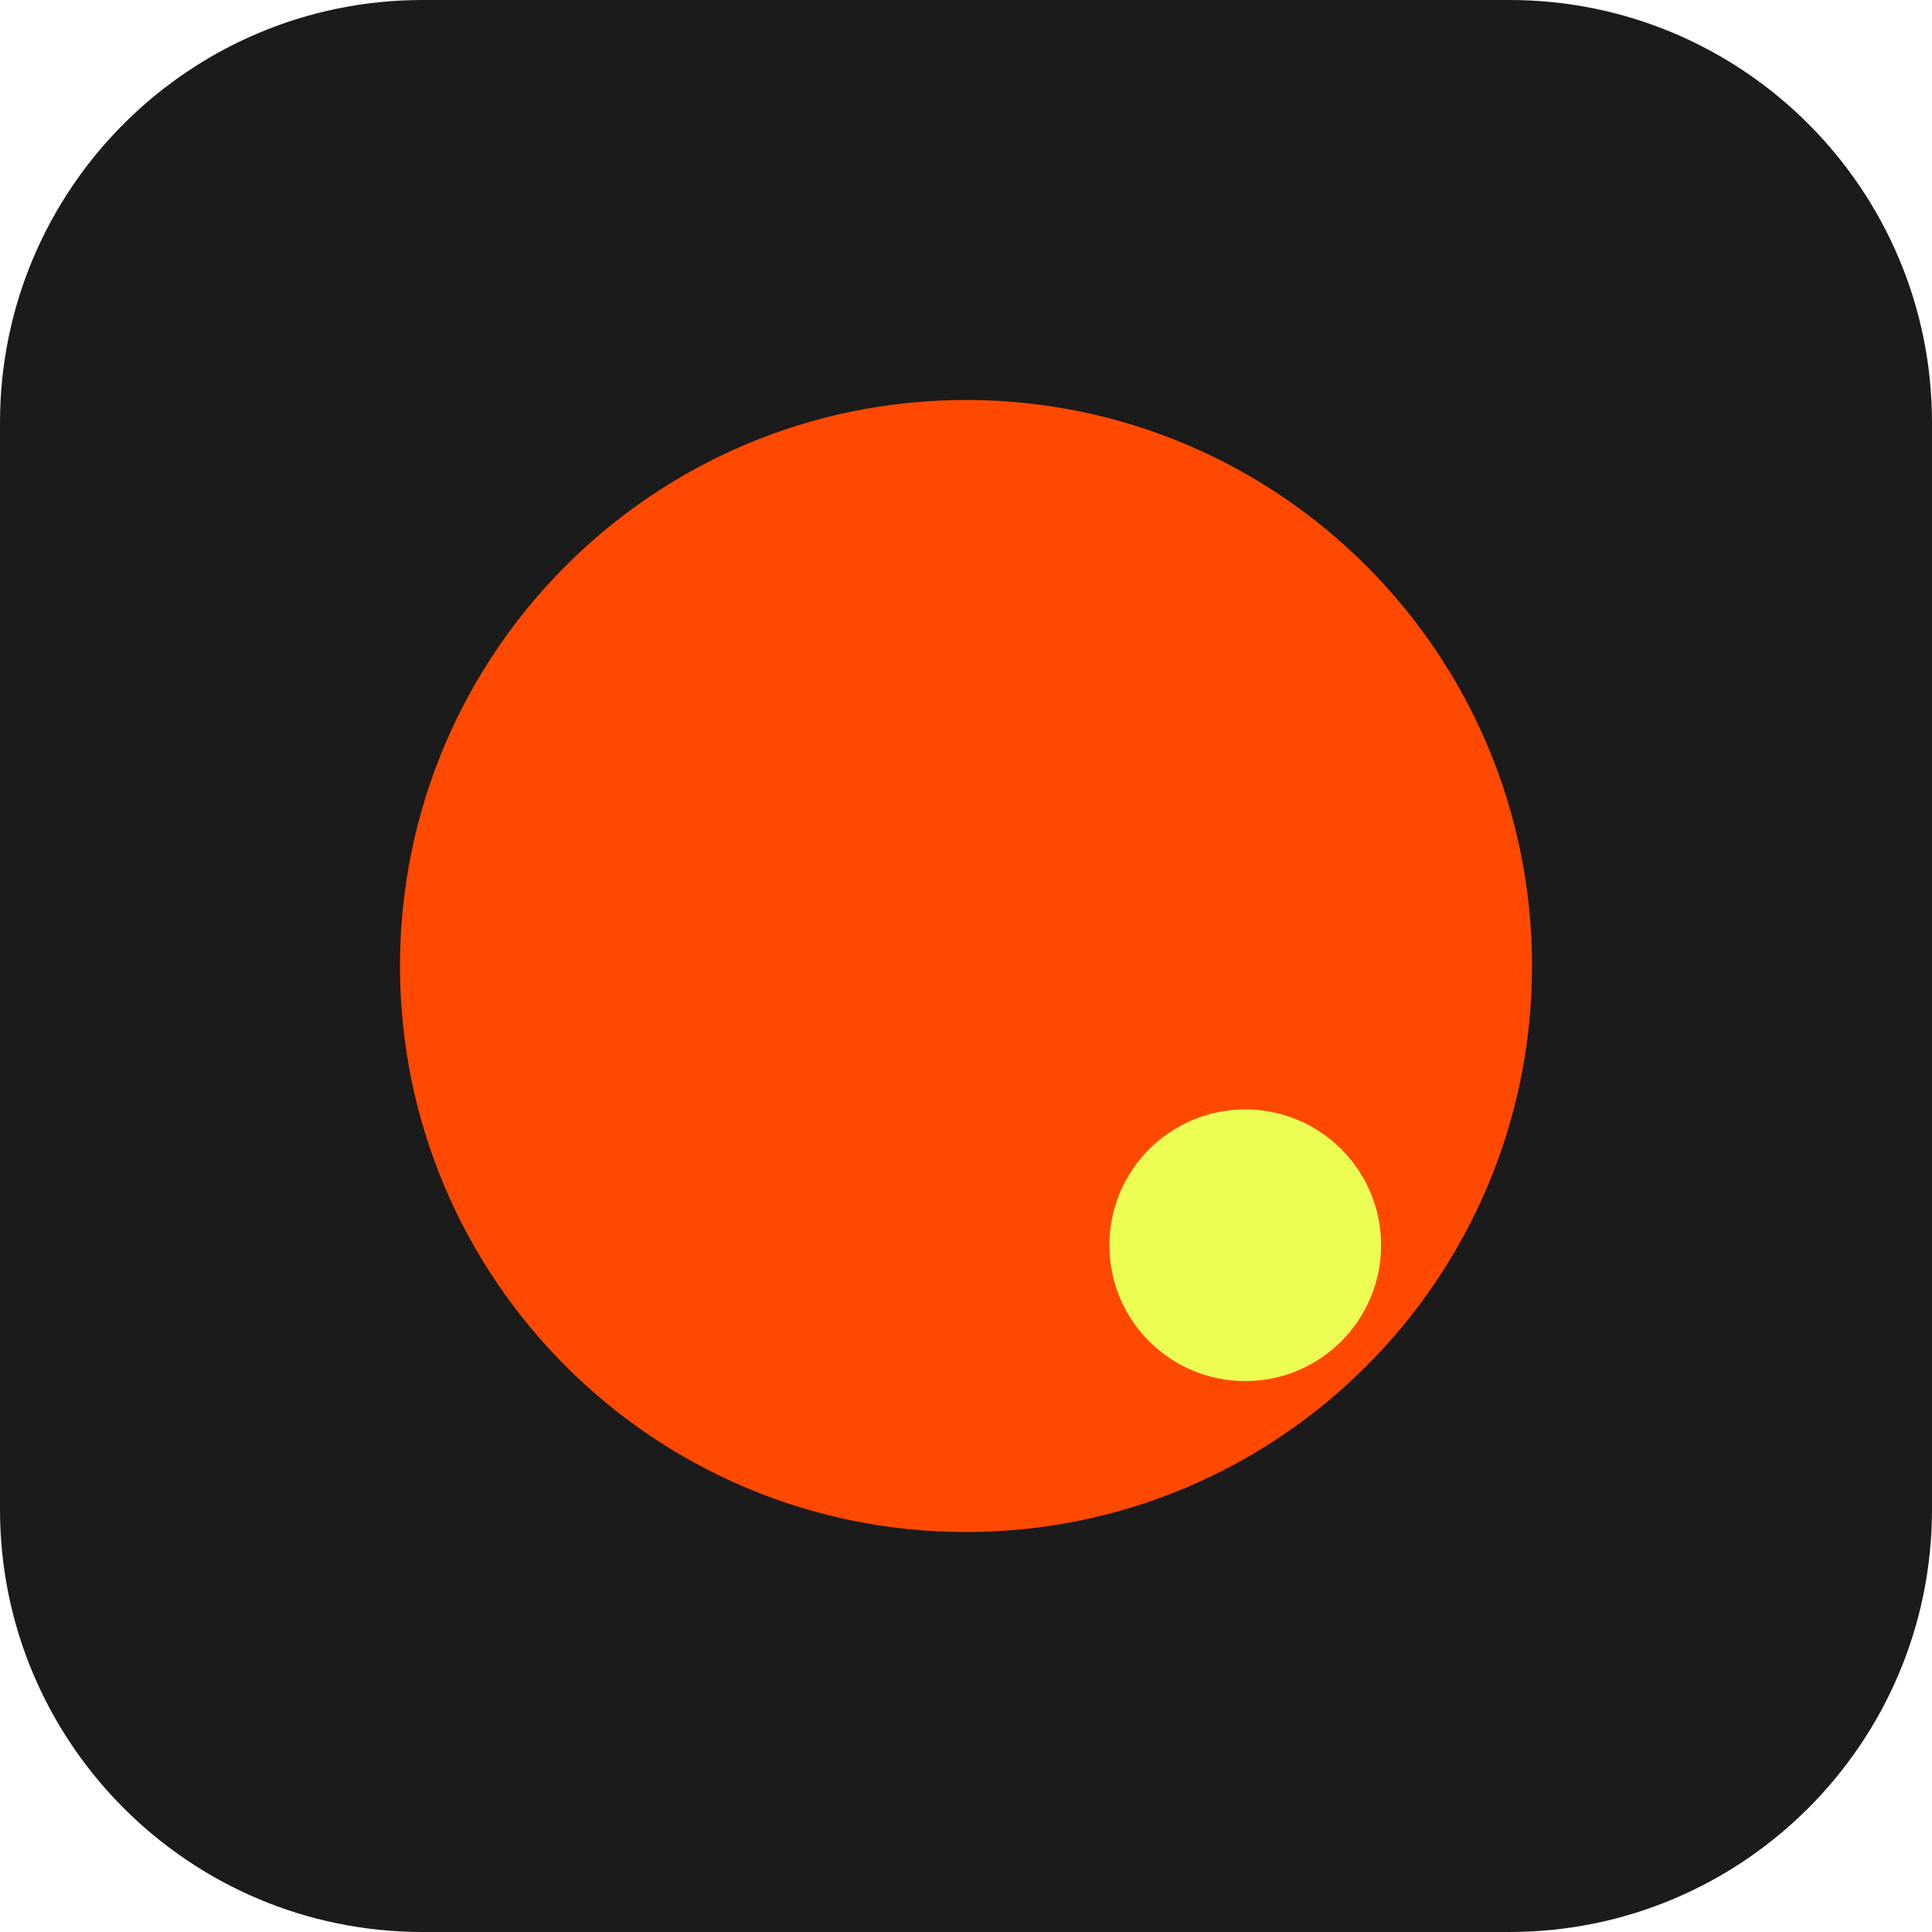
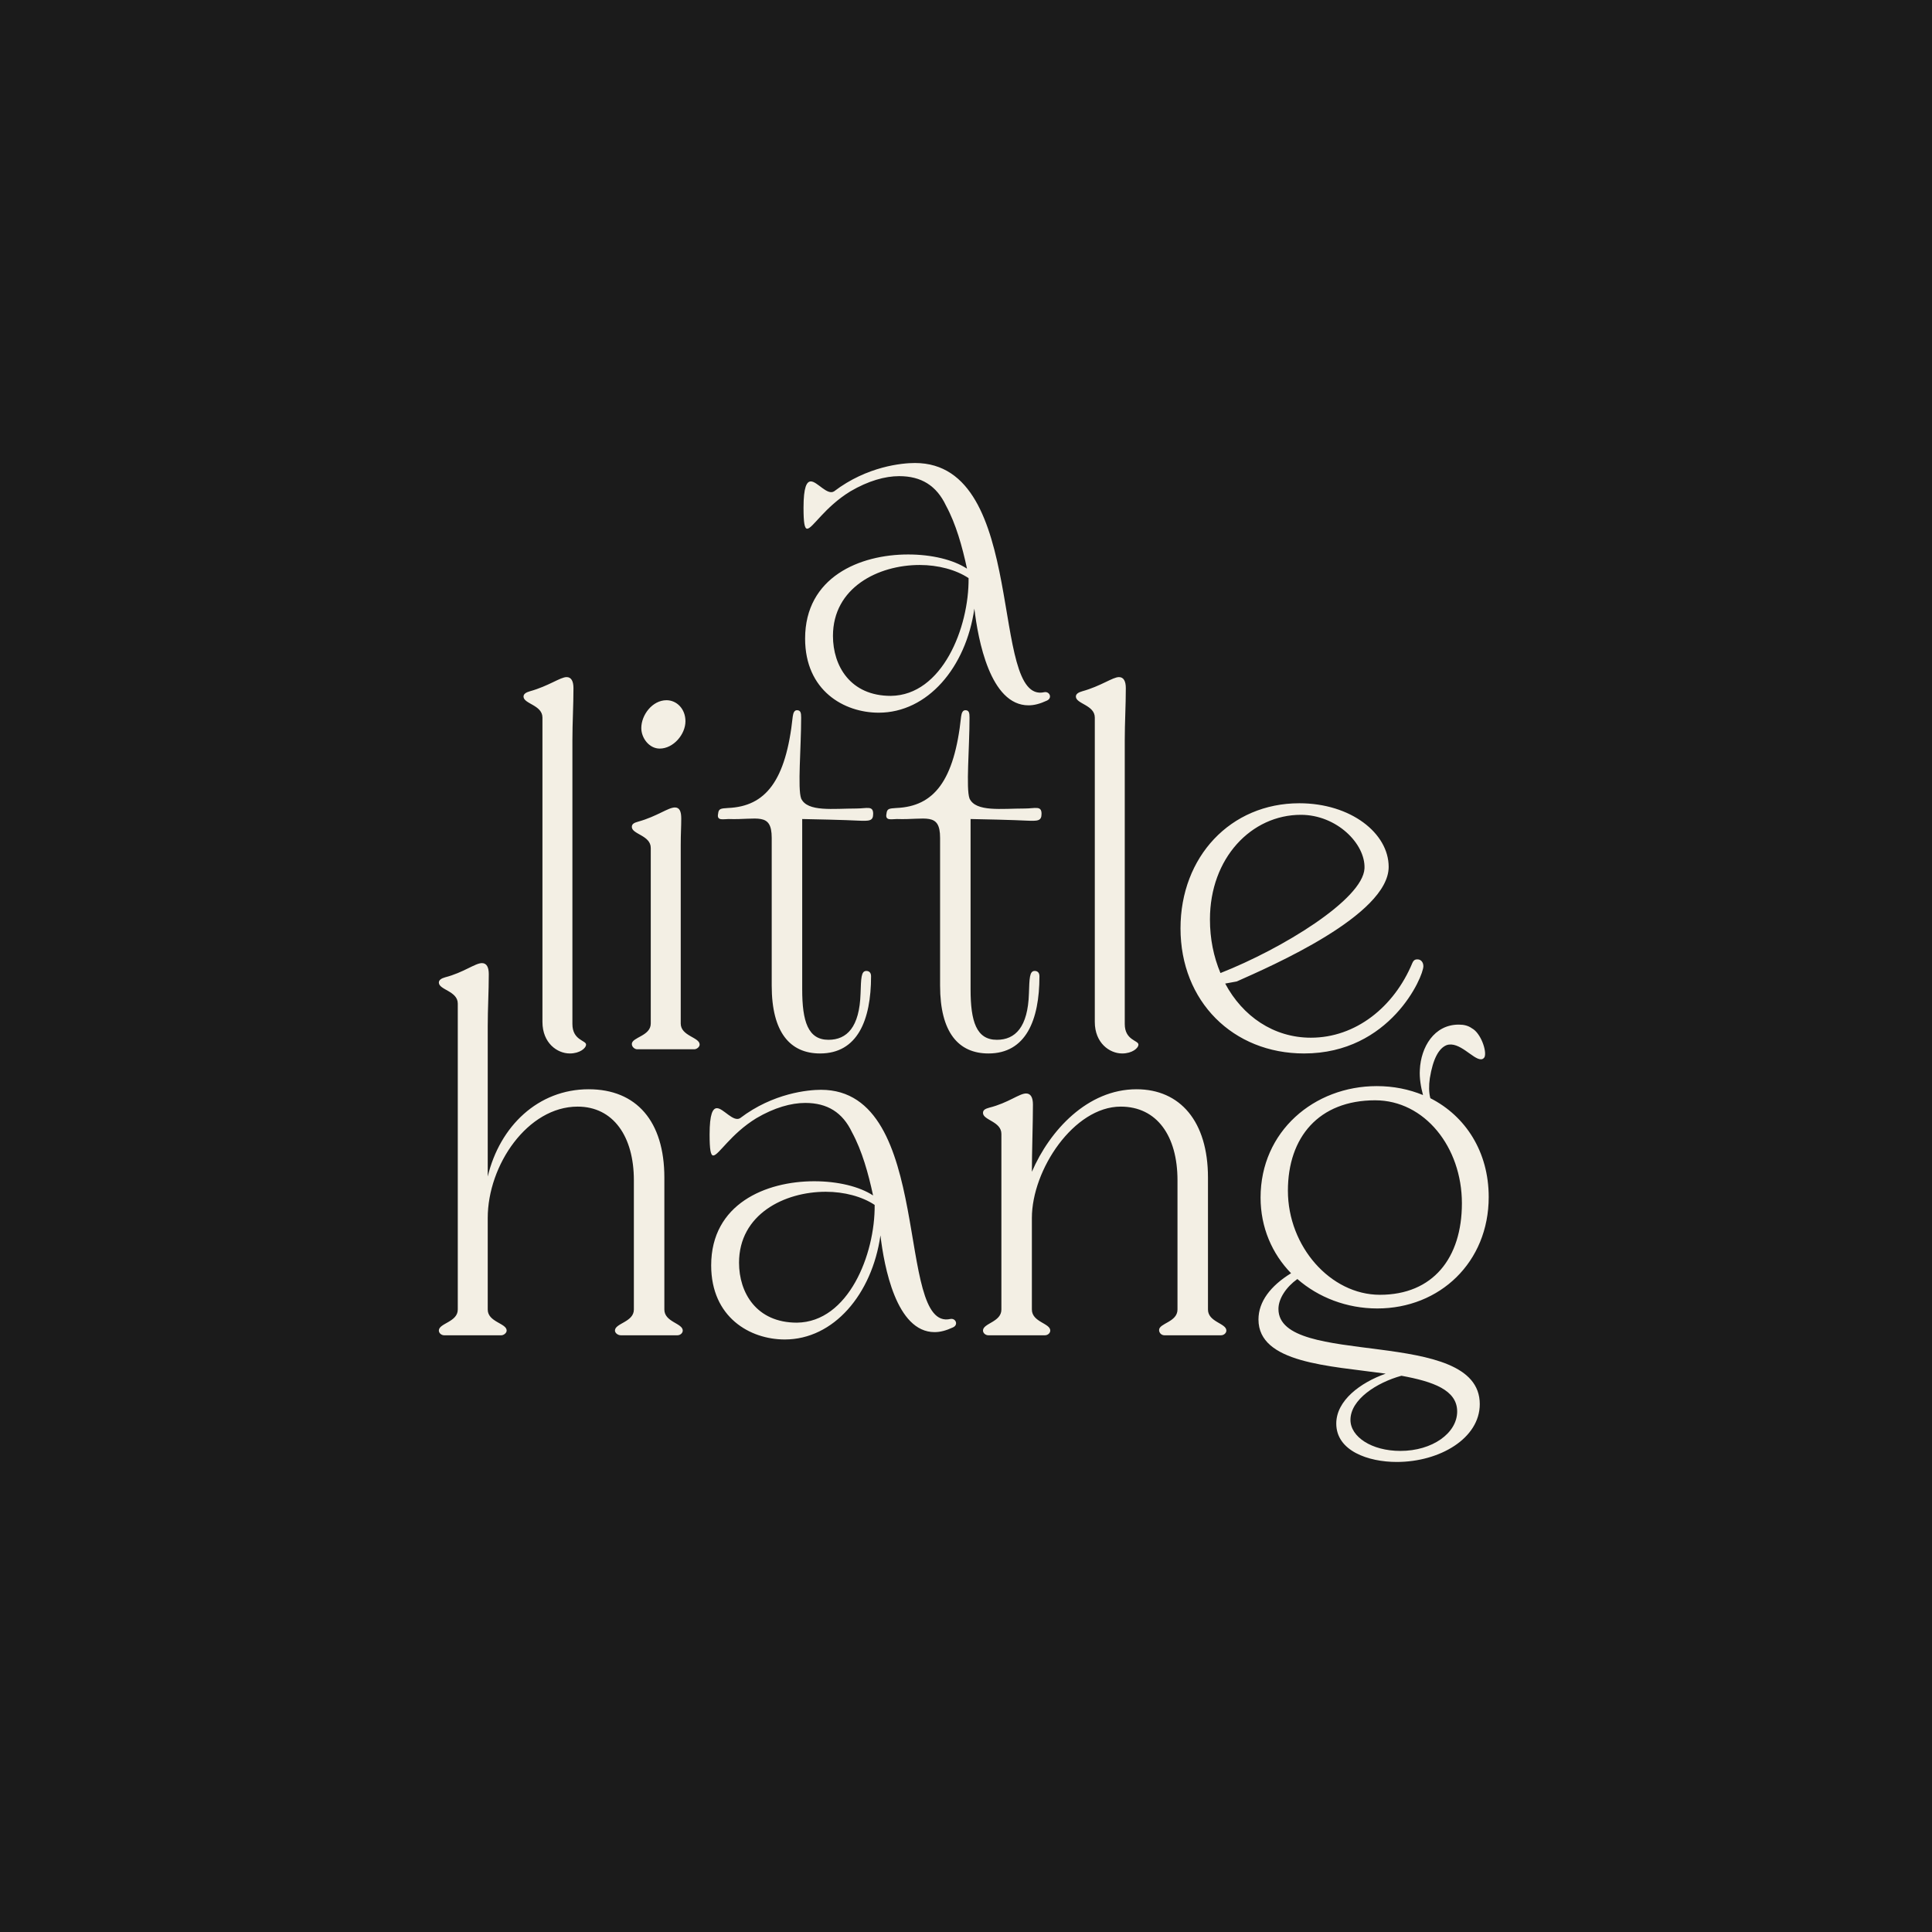
<svg xmlns="http://www.w3.org/2000/svg" viewBox="0 0 512 512">
-   <rect width="512" height="512" rx="112" fill="#1b1b1b" />
-   <circle cx="256" cy="256" r="150" fill="#ff4900" />
-   <circle cx="330" cy="330" r="36" fill="#ecfe54" />
+   <rect width="512" height="512" fill="#1b1b1b" />
+   <path transform="translate(116.3 122.7) scale(2.15)" fill="#f3efe4" d="M125.713 69.224C126.361 69.224 126.879 69.354 127.333 69.678C128.434 70.261 129.212 72.528 128.888 73.241C128.758 73.435 128.629 73.5 128.435 73.5C127.463 73.5 125.778 71.233 124.223 71.751C123.251 72.14 122.538 73.436 122.149 75.833C122.02 76.74 122.02 77.582 122.214 78.295C126.555 80.498 129.406 84.904 129.406 90.476C129.406 98.51 123.38 104.212 115.67 104.212C111.912 104.212 108.413 102.852 105.821 100.584C104.461 101.556 103.489 102.982 103.489 104.277C103.49 111.599 128.305 106.351 128.305 116.005C128.304 120.216 123.38 123.132 118.067 123.132C114.569 123.132 110.617 121.771 110.616 118.402C110.616 115.551 113.597 113.349 116.707 112.247C109.71 111.275 101.028 110.951 101.027 105.573C101.027 103.37 102.517 101.426 105.044 99.871C102.711 97.474 101.286 94.234 101.286 90.541C101.286 82.377 107.895 76.805 115.605 76.805C117.679 76.805 119.558 77.194 121.308 77.906C121.048 76.934 120.853 75.833 120.918 74.796C121.048 72.01 122.668 69.224 125.713 69.224ZM118.65 112.506C115.605 113.348 112.365 115.421 112.365 117.948C112.365 120.022 114.958 121.771 118.521 121.771C122.473 121.771 125.518 119.568 125.519 116.912C125.519 114.256 122.538 113.219 118.65 112.506ZM47.108 77.259C61.169 77.259 56.18 107.063 63.048 105.508C63.696 105.378 64.085 106.221 63.372 106.545C62.53 106.934 61.817 107.128 61.105 107.128C56.375 107.128 54.884 99.029 54.431 95.206C53.394 102.463 48.663 108.035 42.638 108.035C38.361 108.035 33.568 105.314 33.567 98.899C33.567 91.319 40.306 88.532 46.267 88.532C49.182 88.532 51.839 89.181 53.523 90.282C52.94 87.561 52.163 84.775 50.932 82.507C49.765 80.045 47.886 78.878 45.165 78.878C43.416 78.878 41.343 79.461 39.14 80.757C35.965 82.701 34.474 85.357 33.826 85.357C33.502 85.357 33.373 84.644 33.373 82.766C33.373 80.239 33.762 79.526 34.28 79.526C35.058 79.527 36.289 81.275 37.131 80.757C41.212 77.647 45.553 77.259 47.108 77.259ZM5.313 61.644C5.896 61.644 6.155 62.162 6.155 63.004C6.155 65.142 6.025 67.28 6.025 69.418V87.949C7.516 81.729 12.246 77.194 18.466 77.193C24.362 77.193 27.796 81.146 27.796 88.079V104.342C27.796 105.897 30.064 106.026 30.064 106.934C30.064 107.258 29.74 107.517 29.416 107.517H22.419C22.095 107.517 21.706 107.258 21.706 106.934C21.706 106.026 24.038 105.897 24.038 104.342V88.402C24.038 83.025 21.511 79.332 17.105 79.332C10.95 79.332 6.026 86.523 6.025 93.067V104.342C6.025 105.897 8.358 106.026 8.358 106.934C8.358 107.258 7.969 107.517 7.71 107.517H0.647C0.324 107.516 3.5584e-05 107.257 0 106.934C0 106.026 2.333 105.897 2.333 104.342V66.632C2.333 65.077 0 64.947 0 64.04C0 63.716 0.324 63.522 0.777 63.393C3.045 62.809 4.471 61.644 5.313 61.644ZM85.991 77.193C91.369 77.194 94.803 81.146 94.803 88.079V104.342C94.803 105.897 97.07 106.026 97.07 106.934C97.07 107.257 96.747 107.516 96.423 107.517H89.425C89.101 107.517 88.778 107.258 88.777 106.869C88.777 106.027 91.045 105.897 91.045 104.342V88.402C91.045 82.96 88.517 79.332 84.047 79.332C78.281 79.332 73.097 87.106 73.097 93.067V104.342C73.097 105.897 75.364 106.026 75.364 106.934C75.364 107.258 75.041 107.517 74.717 107.517H67.719C67.395 107.516 67.071 107.257 67.071 106.934C67.071 106.026 69.339 105.897 69.339 104.342V82.701C69.339 81.146 67.072 81.016 67.071 80.109C67.071 79.721 67.395 79.591 67.849 79.461C70.181 78.878 71.541 77.712 72.384 77.712C72.967 77.712 73.227 78.23 73.227 79.072C73.227 81.34 73.097 85.098 73.097 87.366C75.3 82.248 79.965 77.193 85.991 77.193ZM47.692 89.828C42.574 89.828 37.001 92.614 37.001 98.575C37.001 102.268 39.139 105.962 44.128 105.962C50.478 105.897 53.782 97.539 53.718 91.448C52.163 90.412 49.96 89.828 47.692 89.828ZM115.411 78.554C108.478 78.554 104.655 83.09 104.655 89.698C104.655 96.566 109.904 102.527 115.994 102.527C122.538 102.527 126.101 97.992 126.102 91.254C126.102 84.321 121.502 78.554 115.411 78.554ZM15.749 26.39C16.332 26.39 16.592 26.908 16.592 27.75C16.592 29.888 16.462 32.027 16.462 34.165V69.153C16.462 71.161 18.145 71.162 18.146 71.68C18.146 72.133 17.369 72.781 16.139 72.781C14.584 72.781 12.769 71.485 12.769 68.894V31.379C12.769 29.824 10.437 29.694 10.437 28.787C10.437 28.463 10.76 28.268 11.214 28.139C13.546 27.491 14.971 26.39 15.749 26.39ZM44.139 30.472C44.592 30.472 44.657 30.796 44.657 31.379C44.657 35.136 44.204 40.125 44.657 41.356C45.435 43.041 48.61 42.588 51.461 42.588C52.756 42.588 53.534 42.199 53.534 43.235C53.534 44.142 53.08 44.143 51.59 44.078C50.552 44.013 45.436 43.884 44.787 43.884V64.877C44.787 68.829 45.5 71.097 48.026 71.097C50.294 71.097 51.85 69.542 51.98 65.395C52.044 63.517 52.044 62.61 52.691 62.609C52.951 62.609 53.274 62.739 53.274 63.257C53.274 68.699 51.59 72.781 46.99 72.781C43.297 72.781 41.029 70.189 41.029 64.423V46.217C41.029 42.977 39.215 44.013 35.716 43.884C35.068 43.884 34.226 44.142 34.42 43.235C34.485 42.588 34.745 42.588 35.651 42.523C40.252 42.329 42.779 39.218 43.621 31.249C43.686 30.796 43.815 30.472 44.139 30.472ZM64.894 30.472C65.347 30.472 65.411 30.796 65.411 31.379C65.411 35.136 64.958 40.125 65.411 41.356C66.189 43.041 69.364 42.588 72.215 42.588C73.51 42.588 74.288 42.199 74.288 43.235C74.288 44.142 73.835 44.143 72.345 44.078C71.308 44.013 66.189 43.884 65.541 43.884V64.877C65.541 68.829 66.254 71.097 68.781 71.097C71.049 71.097 72.604 69.542 72.733 65.395C72.798 63.517 72.798 62.609 73.446 62.609C73.705 62.609 74.029 62.739 74.029 63.257C74.029 68.699 72.344 72.781 67.744 72.781C64.051 72.781 61.783 70.189 61.783 64.423V46.217C61.783 42.977 59.969 44.013 56.47 43.884C55.822 43.884 54.98 44.142 55.174 43.235C55.239 42.588 55.498 42.588 56.405 42.523C61.006 42.329 63.533 39.219 64.375 31.249C64.44 30.796 64.57 30.472 64.894 30.472ZM83.833 26.39C84.416 26.39 84.676 26.908 84.676 27.75C84.676 29.888 84.546 32.027 84.546 34.165V69.153C84.546 71.161 86.23 71.162 86.231 71.68C86.231 72.133 85.453 72.781 84.222 72.781C82.667 72.781 80.853 71.485 80.853 68.894V31.379C80.853 29.824 78.521 29.694 78.52 28.787C78.52 28.463 78.844 28.268 79.298 28.139C81.63 27.491 83.055 26.39 83.833 26.39ZM106.061 41.94C112.41 41.94 117.075 45.633 117.075 49.78C117.075 55.741 102.562 62.026 98.351 63.905L96.925 64.164C99.063 68.181 102.886 70.838 107.486 70.838C112.994 70.838 117.723 67.079 119.991 61.637C120.185 61.184 120.444 61.184 120.639 61.184C121.027 61.184 121.351 61.507 121.352 62.025C121.352 63.321 117.27 72.781 106.644 72.781C97.897 72.781 91.417 66.367 91.417 57.36C91.417 48.549 97.573 41.941 106.061 41.94ZM29.101 42.458C29.684 42.458 29.878 42.977 29.878 43.819C29.878 44.985 29.814 45.504 29.814 47.123V69.088C29.814 70.643 32.145 70.773 32.145 71.68C32.145 72.004 31.757 72.263 31.498 72.264H24.436C24.176 72.264 23.787 72.004 23.787 71.615C23.787 70.773 26.12 70.643 26.12 69.088V47.447C26.12 45.892 23.787 45.763 23.787 44.855C23.787 44.467 24.111 44.337 24.564 44.208C26.897 43.56 28.258 42.458 29.101 42.458ZM106.255 43.365C100.164 43.365 95.046 48.678 95.046 56.259C95.046 58.656 95.499 60.86 96.342 62.868C103.922 59.888 113.9 53.797 114.095 49.975C114.224 46.929 110.661 43.365 106.255 43.365ZM28.064 29.24C29.294 29.24 30.396 30.277 30.396 31.832C30.396 33.452 28.906 35.201 27.222 35.201C25.926 35.201 24.954 33.906 24.954 32.675C24.954 31.055 26.314 29.24 28.064 29.24ZM58.685 0C72.746 0 67.757 29.805 74.625 28.25C75.273 28.12 75.662 28.963 74.949 29.287C74.107 29.676 73.394 29.87 72.682 29.87C67.952 29.87 66.461 21.771 66.008 17.948C64.971 25.205 60.241 30.777 54.215 30.777C49.939 30.777 45.145 28.056 45.145 21.642C45.145 14.061 51.883 11.274 57.844 11.274C60.759 11.274 63.416 11.923 65.101 13.024C64.517 10.303 63.74 7.517 62.509 5.249C61.343 2.787 59.463 1.62 56.742 1.62C54.993 1.62 52.919 2.203 50.716 3.499C47.541 5.443 46.051 8.099 45.403 8.1C45.079 8.1 44.95 7.387 44.95 5.508C44.95 2.982 45.338 2.269 45.856 2.269C46.634 2.269 47.866 4.017 48.708 3.499C52.79 0.389 57.13 5.45147e-05 58.685 0ZM59.269 12.57C54.15 12.57 48.578 15.357 48.578 21.317C48.578 25.011 50.716 28.704 55.705 28.704C62.055 28.639 65.36 20.281 65.295 14.19C63.74 13.154 61.536 12.57 59.269 12.57Z" />
</svg>
